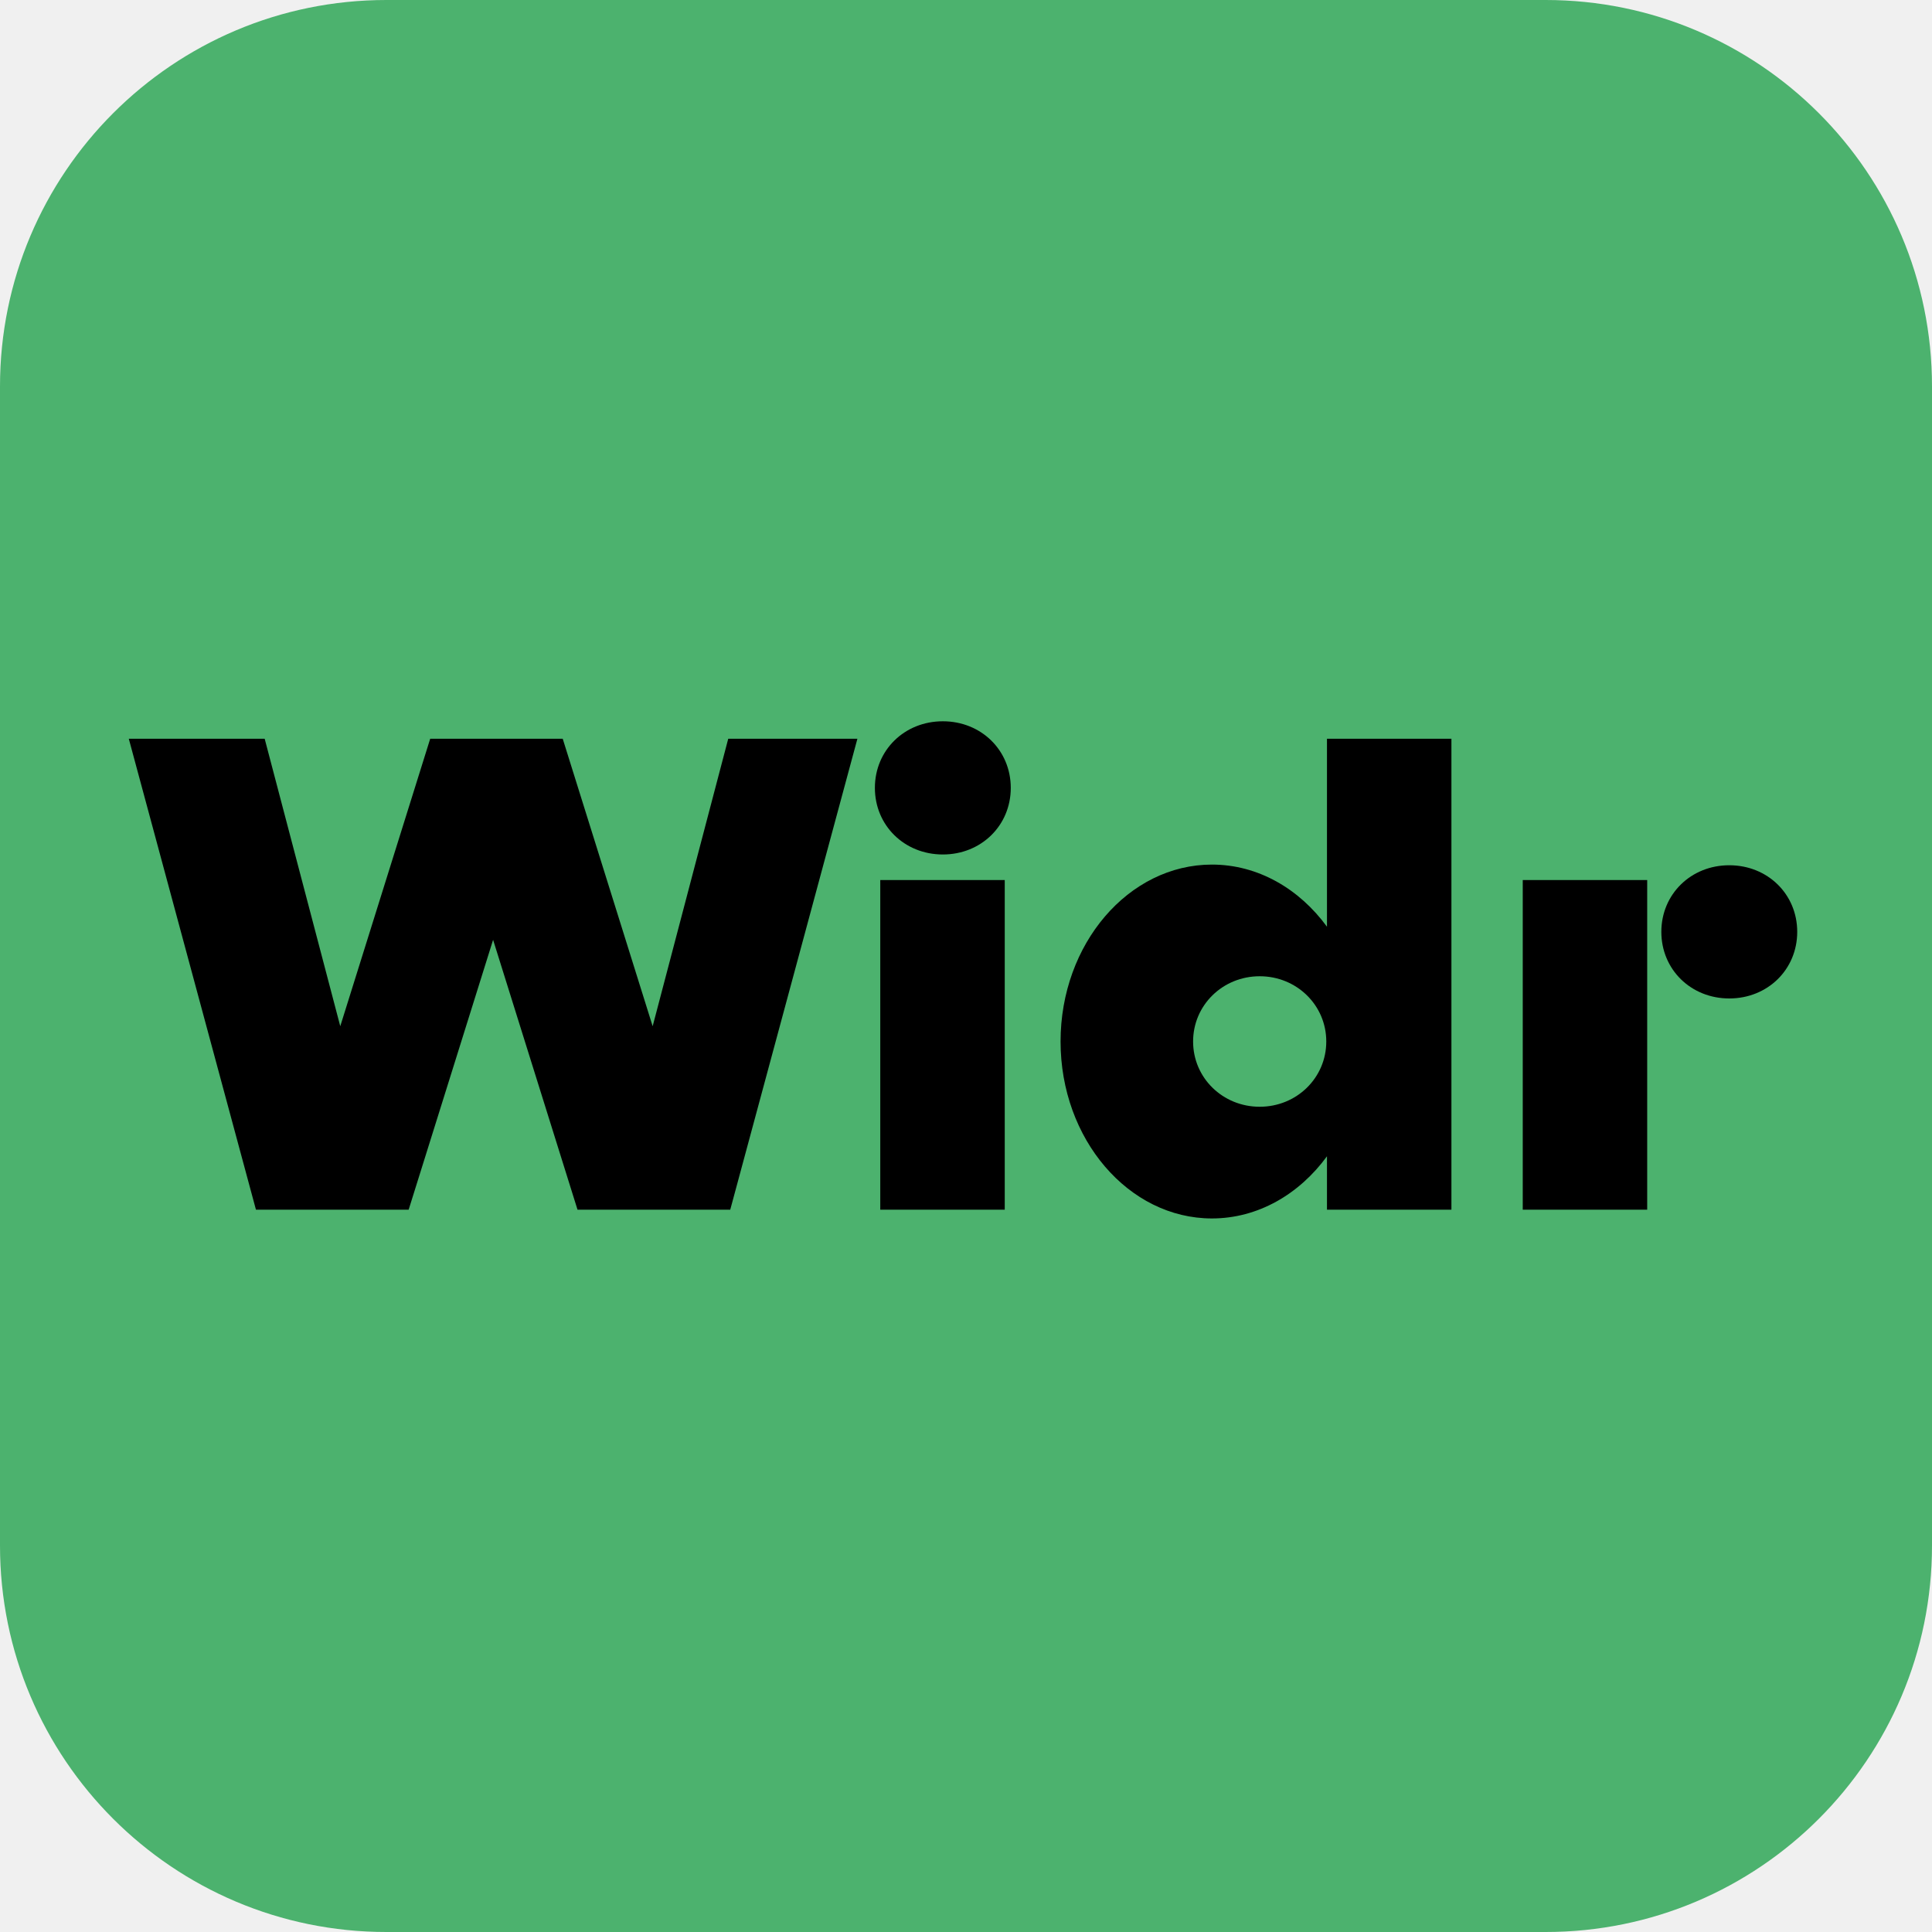
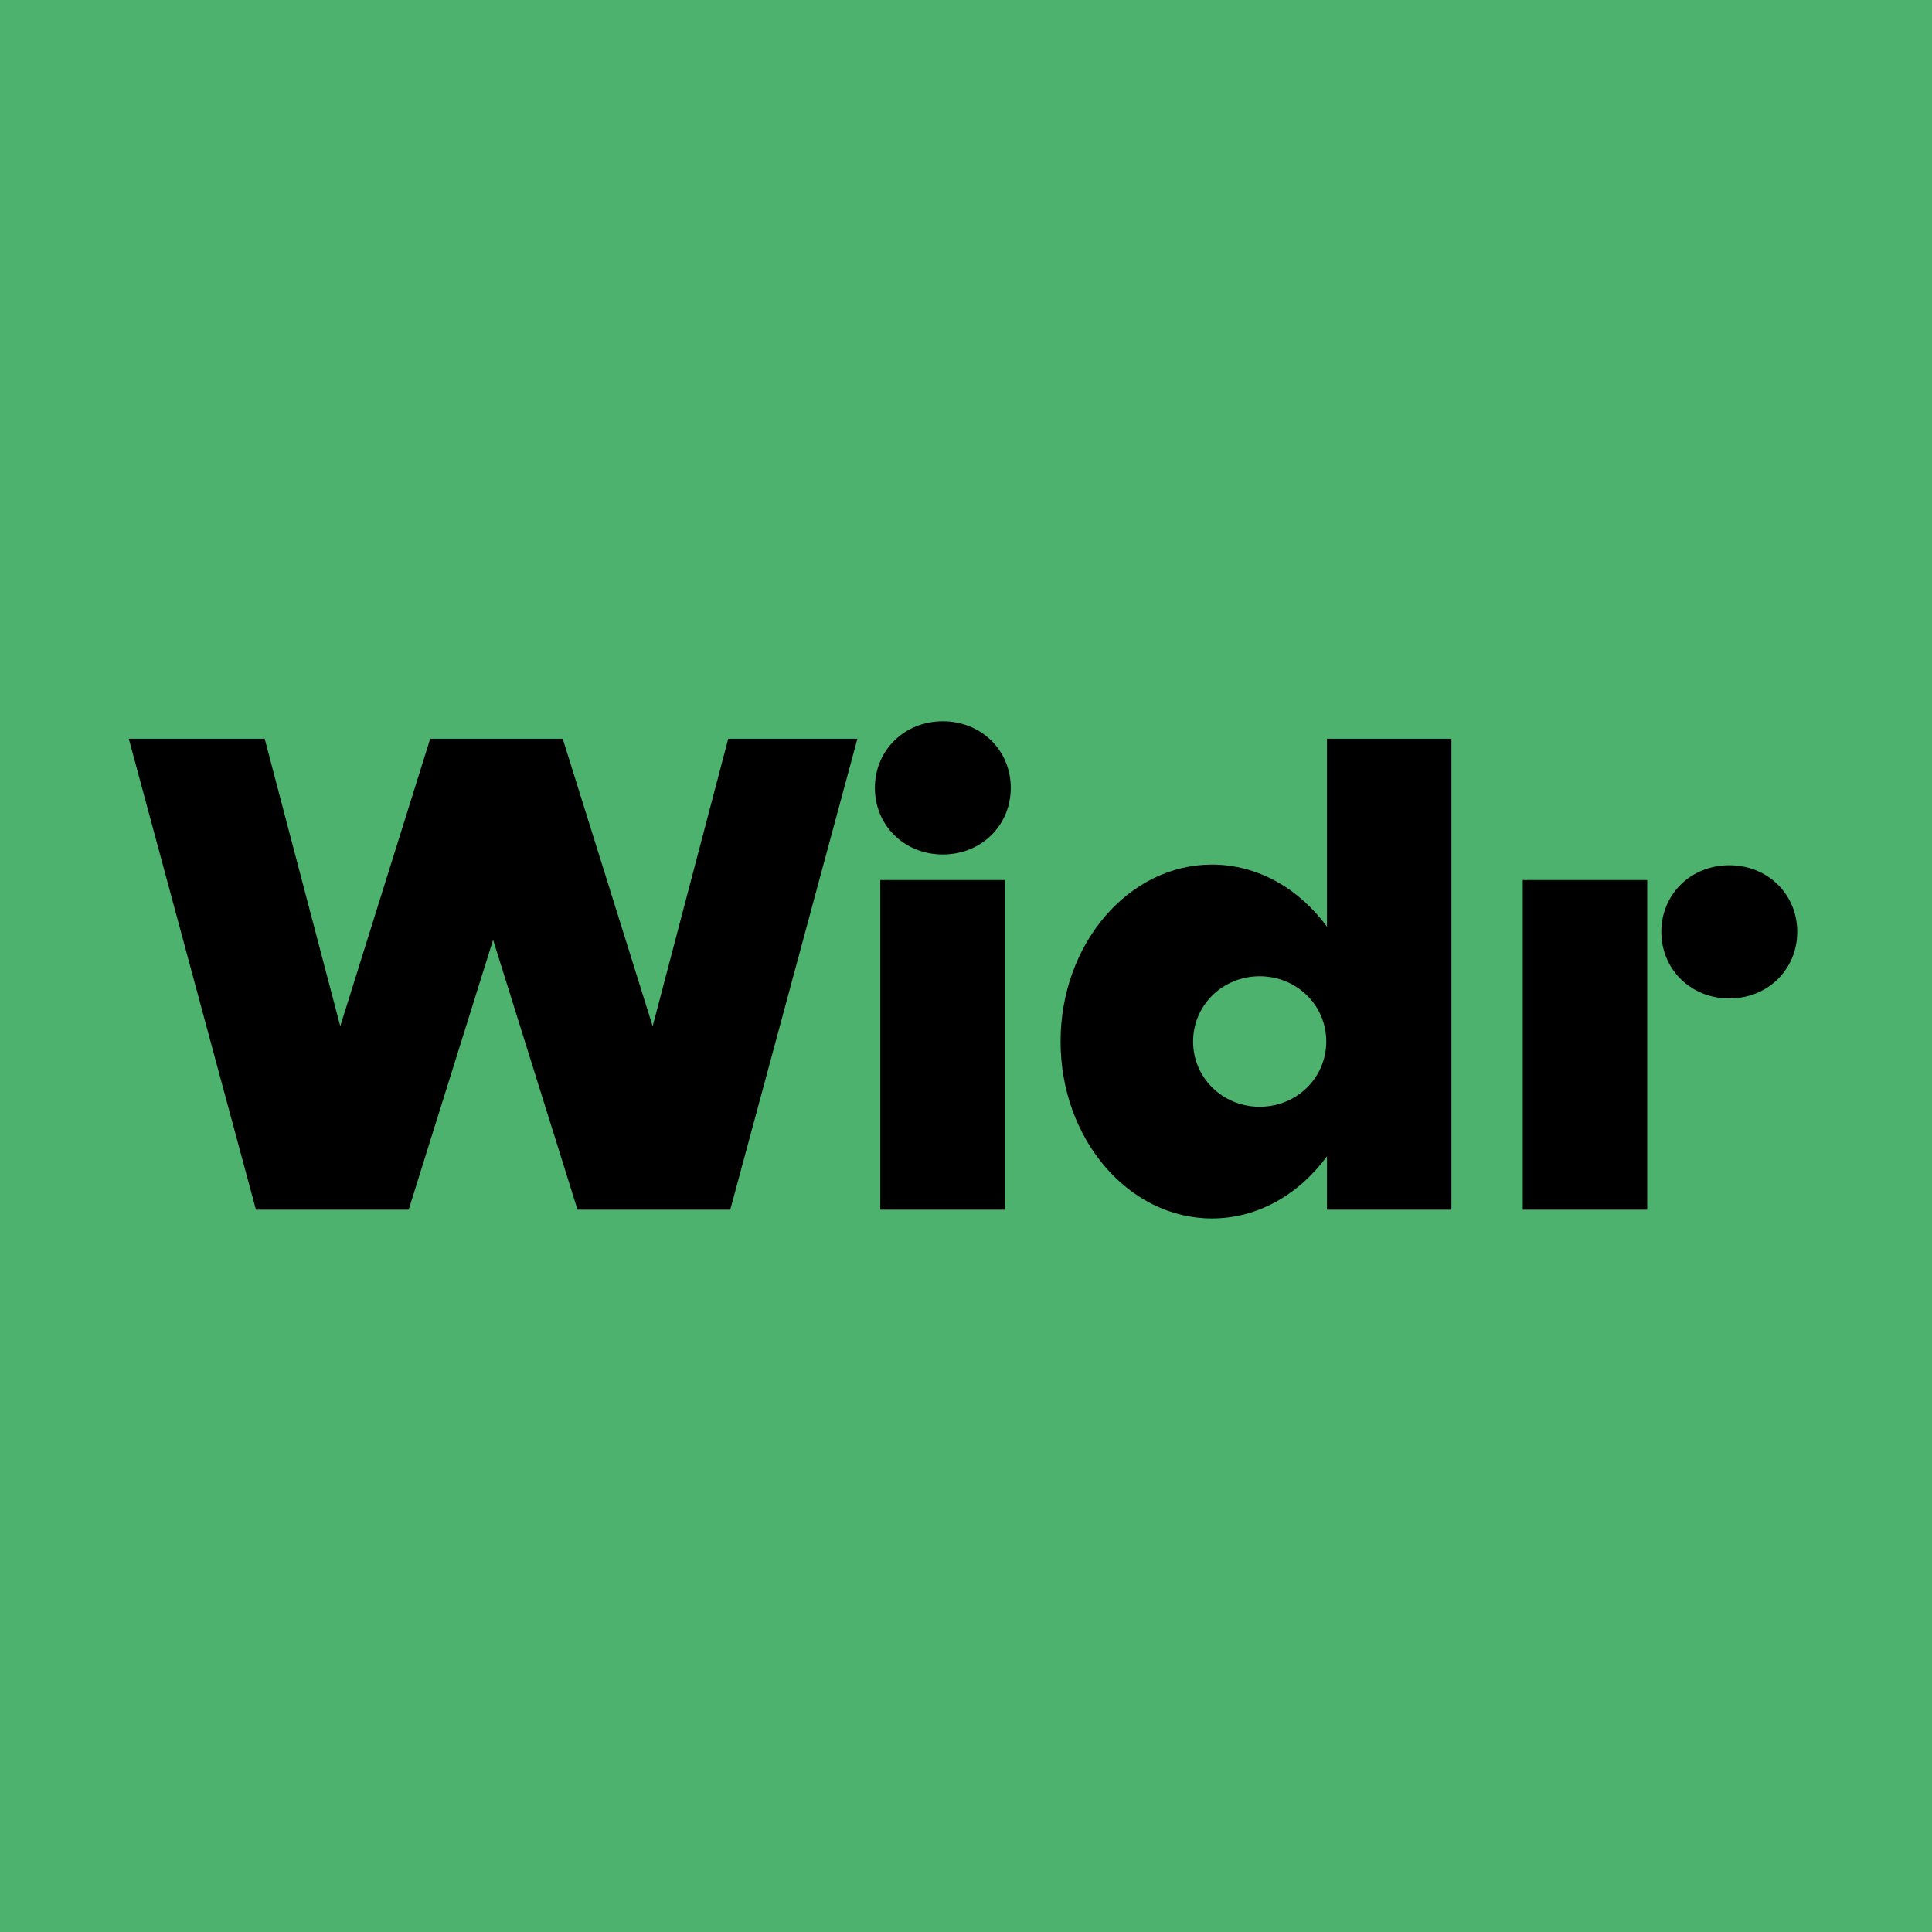
<svg xmlns="http://www.w3.org/2000/svg" width="75" height="75" viewBox="0 0 75 75" fill="none">
-   <rect width="75" height="75" rx="15" fill="#4CB26E" />
+   <rect width="75" height="75" fill="#4CB26E" />
  <g clip-path="url(#clip0)">
    <path d="M36.601 28C35.112 28 33.963 29.123 33.963 30.585C33.963 32.048 35.112 33.171 36.601 33.171C38.089 33.171 39.238 32.048 39.238 30.585C39.238 29.123 38.089 28 36.601 28Z" fill="black" />
    <path d="M25.336 39.838L21.845 28.679H16.7L13.209 39.838L10.275 28.679H5L9.936 46.96H15.864L19.142 36.484L22.419 46.96H28.348L33.284 28.679H28.27L25.336 39.838Z" fill="black" />
    <path fill-rule="evenodd" clip-rule="evenodd" d="M47.047 33.563C48.832 33.563 50.434 34.5 51.513 35.975V28.679H56.344V46.96H51.513V44.887C50.434 46.362 48.832 47.3 47.047 47.3C43.808 47.3 41.171 44.218 41.171 40.431C41.171 36.644 43.808 33.563 47.047 33.563ZM46.316 40.431C46.316 41.842 47.465 42.964 48.901 42.964C50.337 42.964 51.486 41.842 51.486 40.431C51.486 39.021 50.337 37.898 48.901 37.898C47.465 37.898 46.316 39.021 46.316 40.431Z" fill="black" />
-     <path d="M59.113 46.96H63.944V34.163H59.113V46.96Z" fill="black" />
-     <path d="M64.493 36.174C64.493 34.712 65.642 33.589 67.13 33.589C68.619 33.589 69.768 34.712 69.768 36.174C69.768 37.637 68.619 38.76 67.13 38.76C65.642 38.76 64.493 37.637 64.493 36.174Z" fill="black" />
+     <path d="M59.113 46.96H63.945V34.163H59.113V46.96Z" fill="black" />
+     <path d="M64.493 36.174C64.493 34.712 65.642 33.589 67.131 33.589C68.619 33.589 69.769 34.712 69.769 36.174C69.769 37.637 68.619 38.76 67.131 38.76C65.642 38.76 64.493 37.637 64.493 36.174Z" fill="black" />
    <path d="M39.004 46.96H34.172V34.163H39.004V46.96Z" fill="black" />
  </g>
  <defs>
    <clipPath id="clip0">
      <rect width="65" height="19.713" fill="white" transform="translate(5 28)" />
    </clipPath>
  </defs>
</svg>
